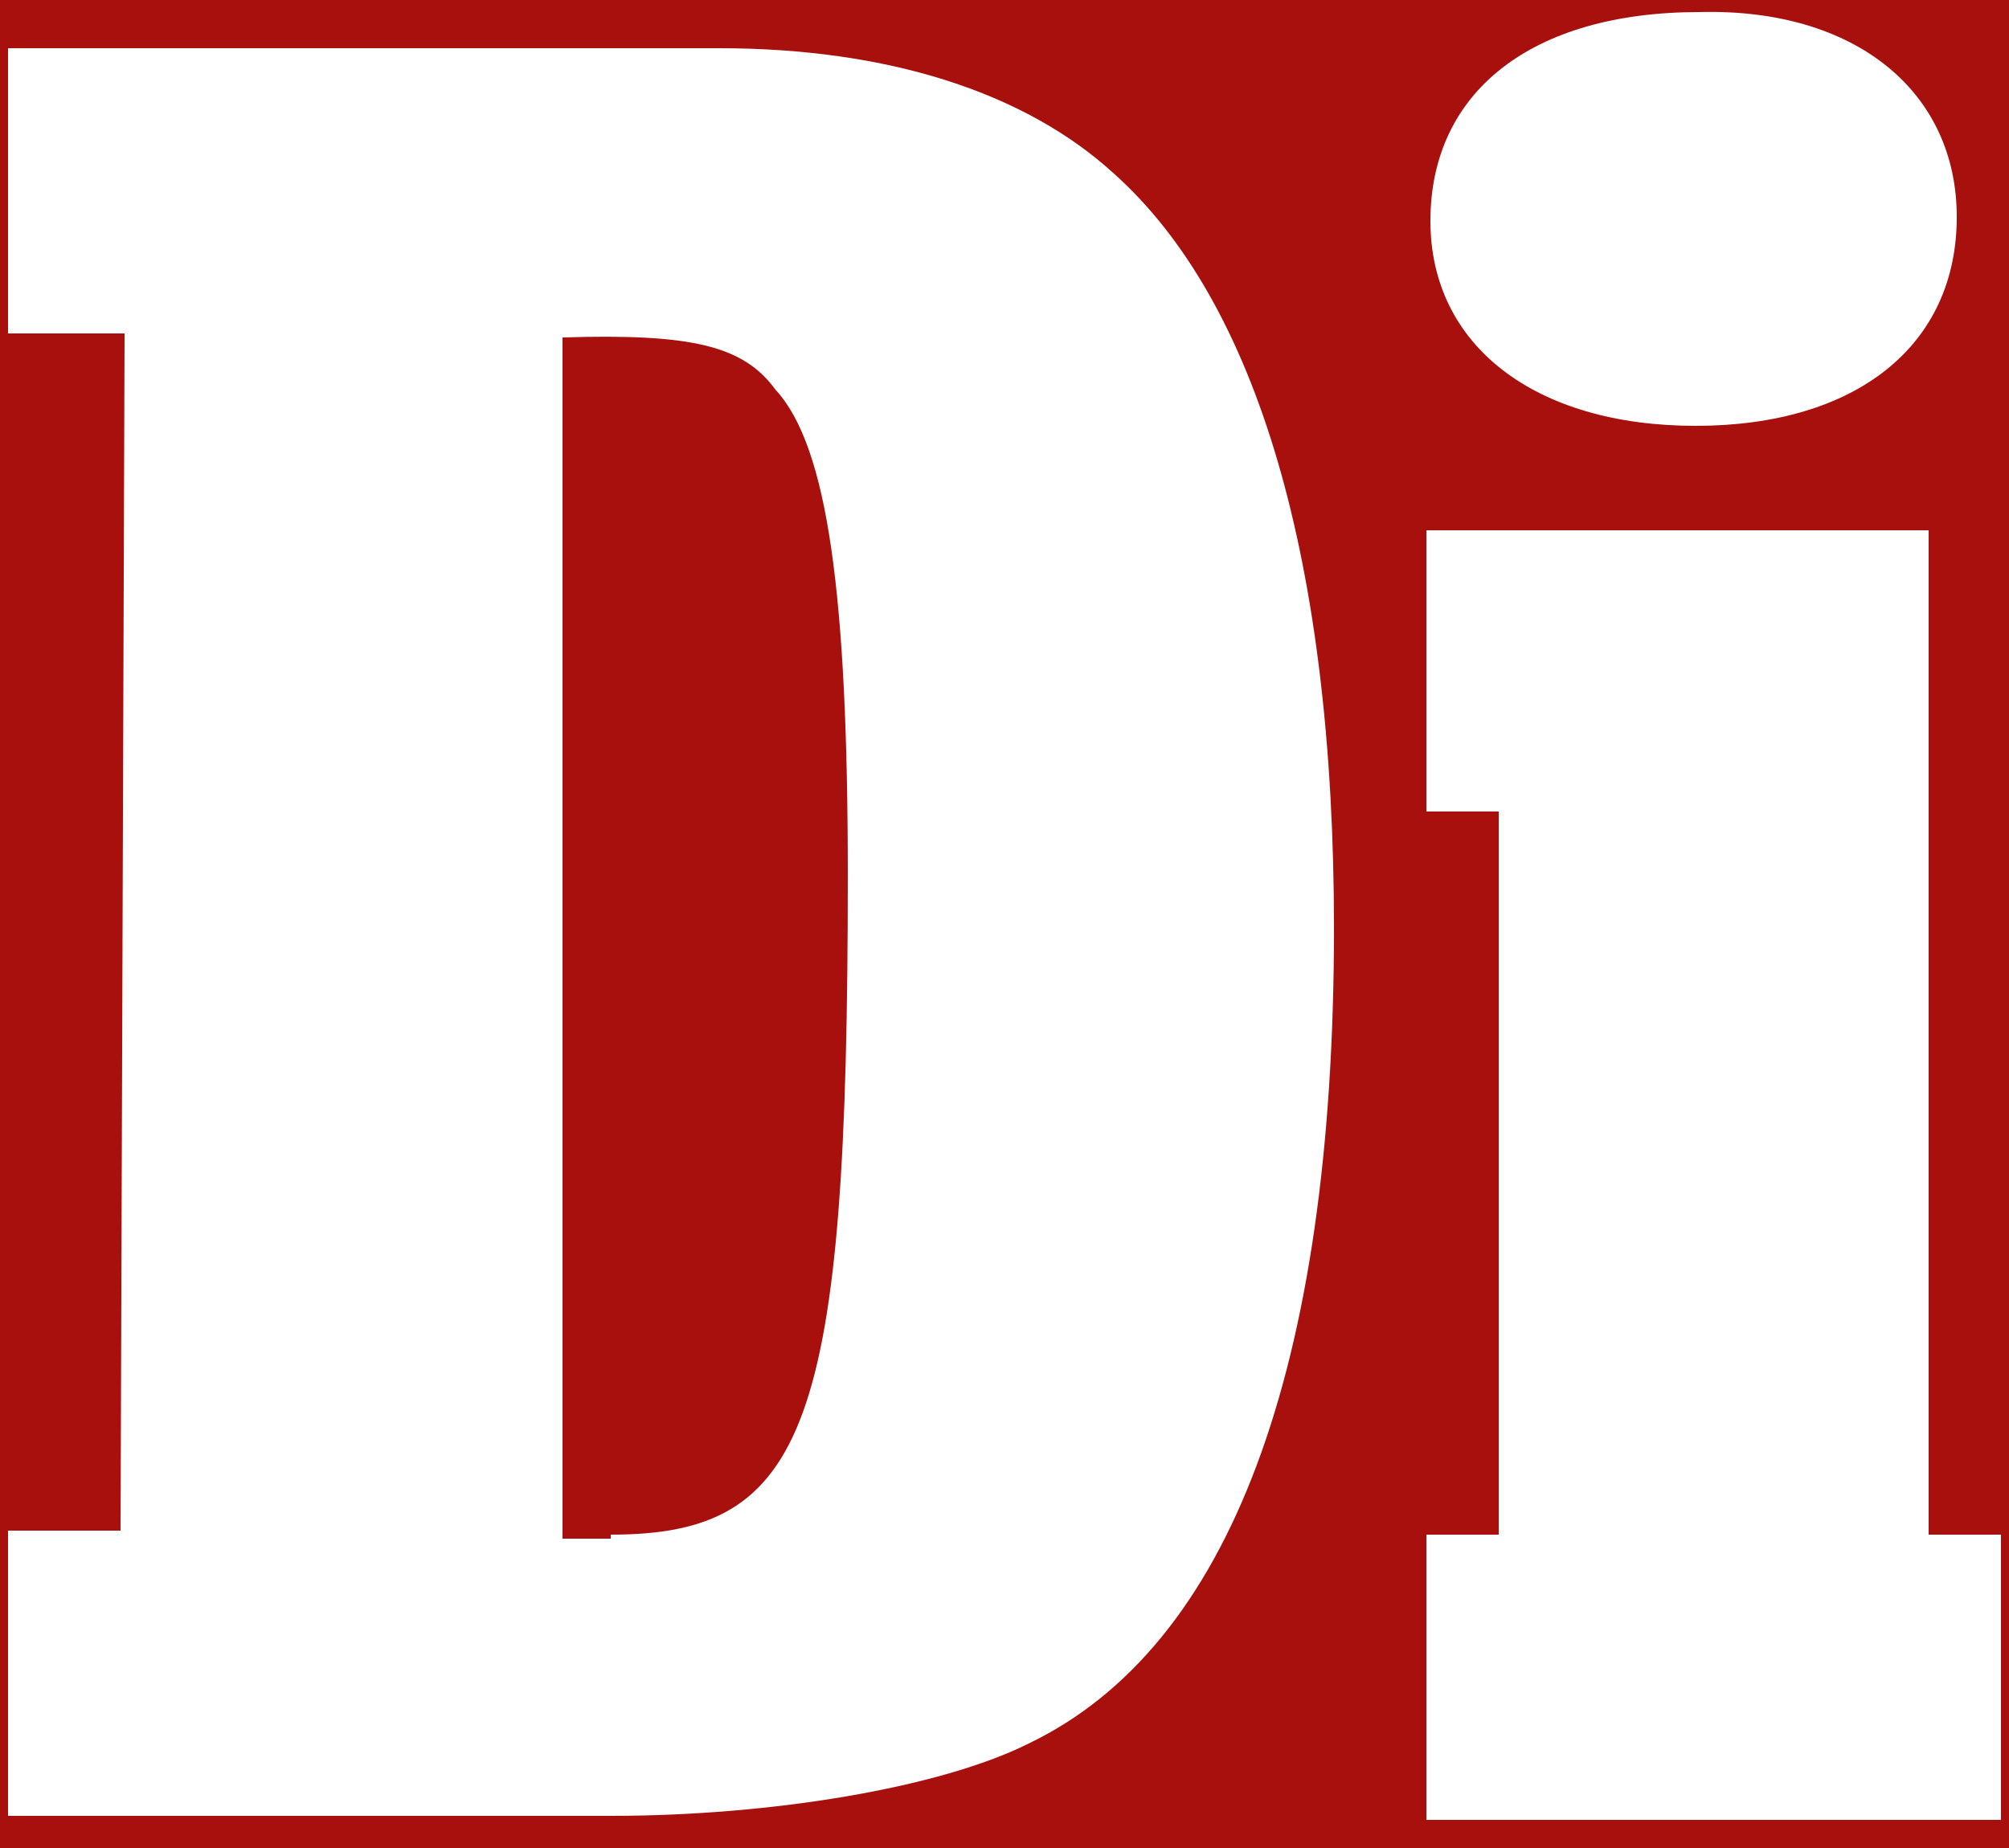
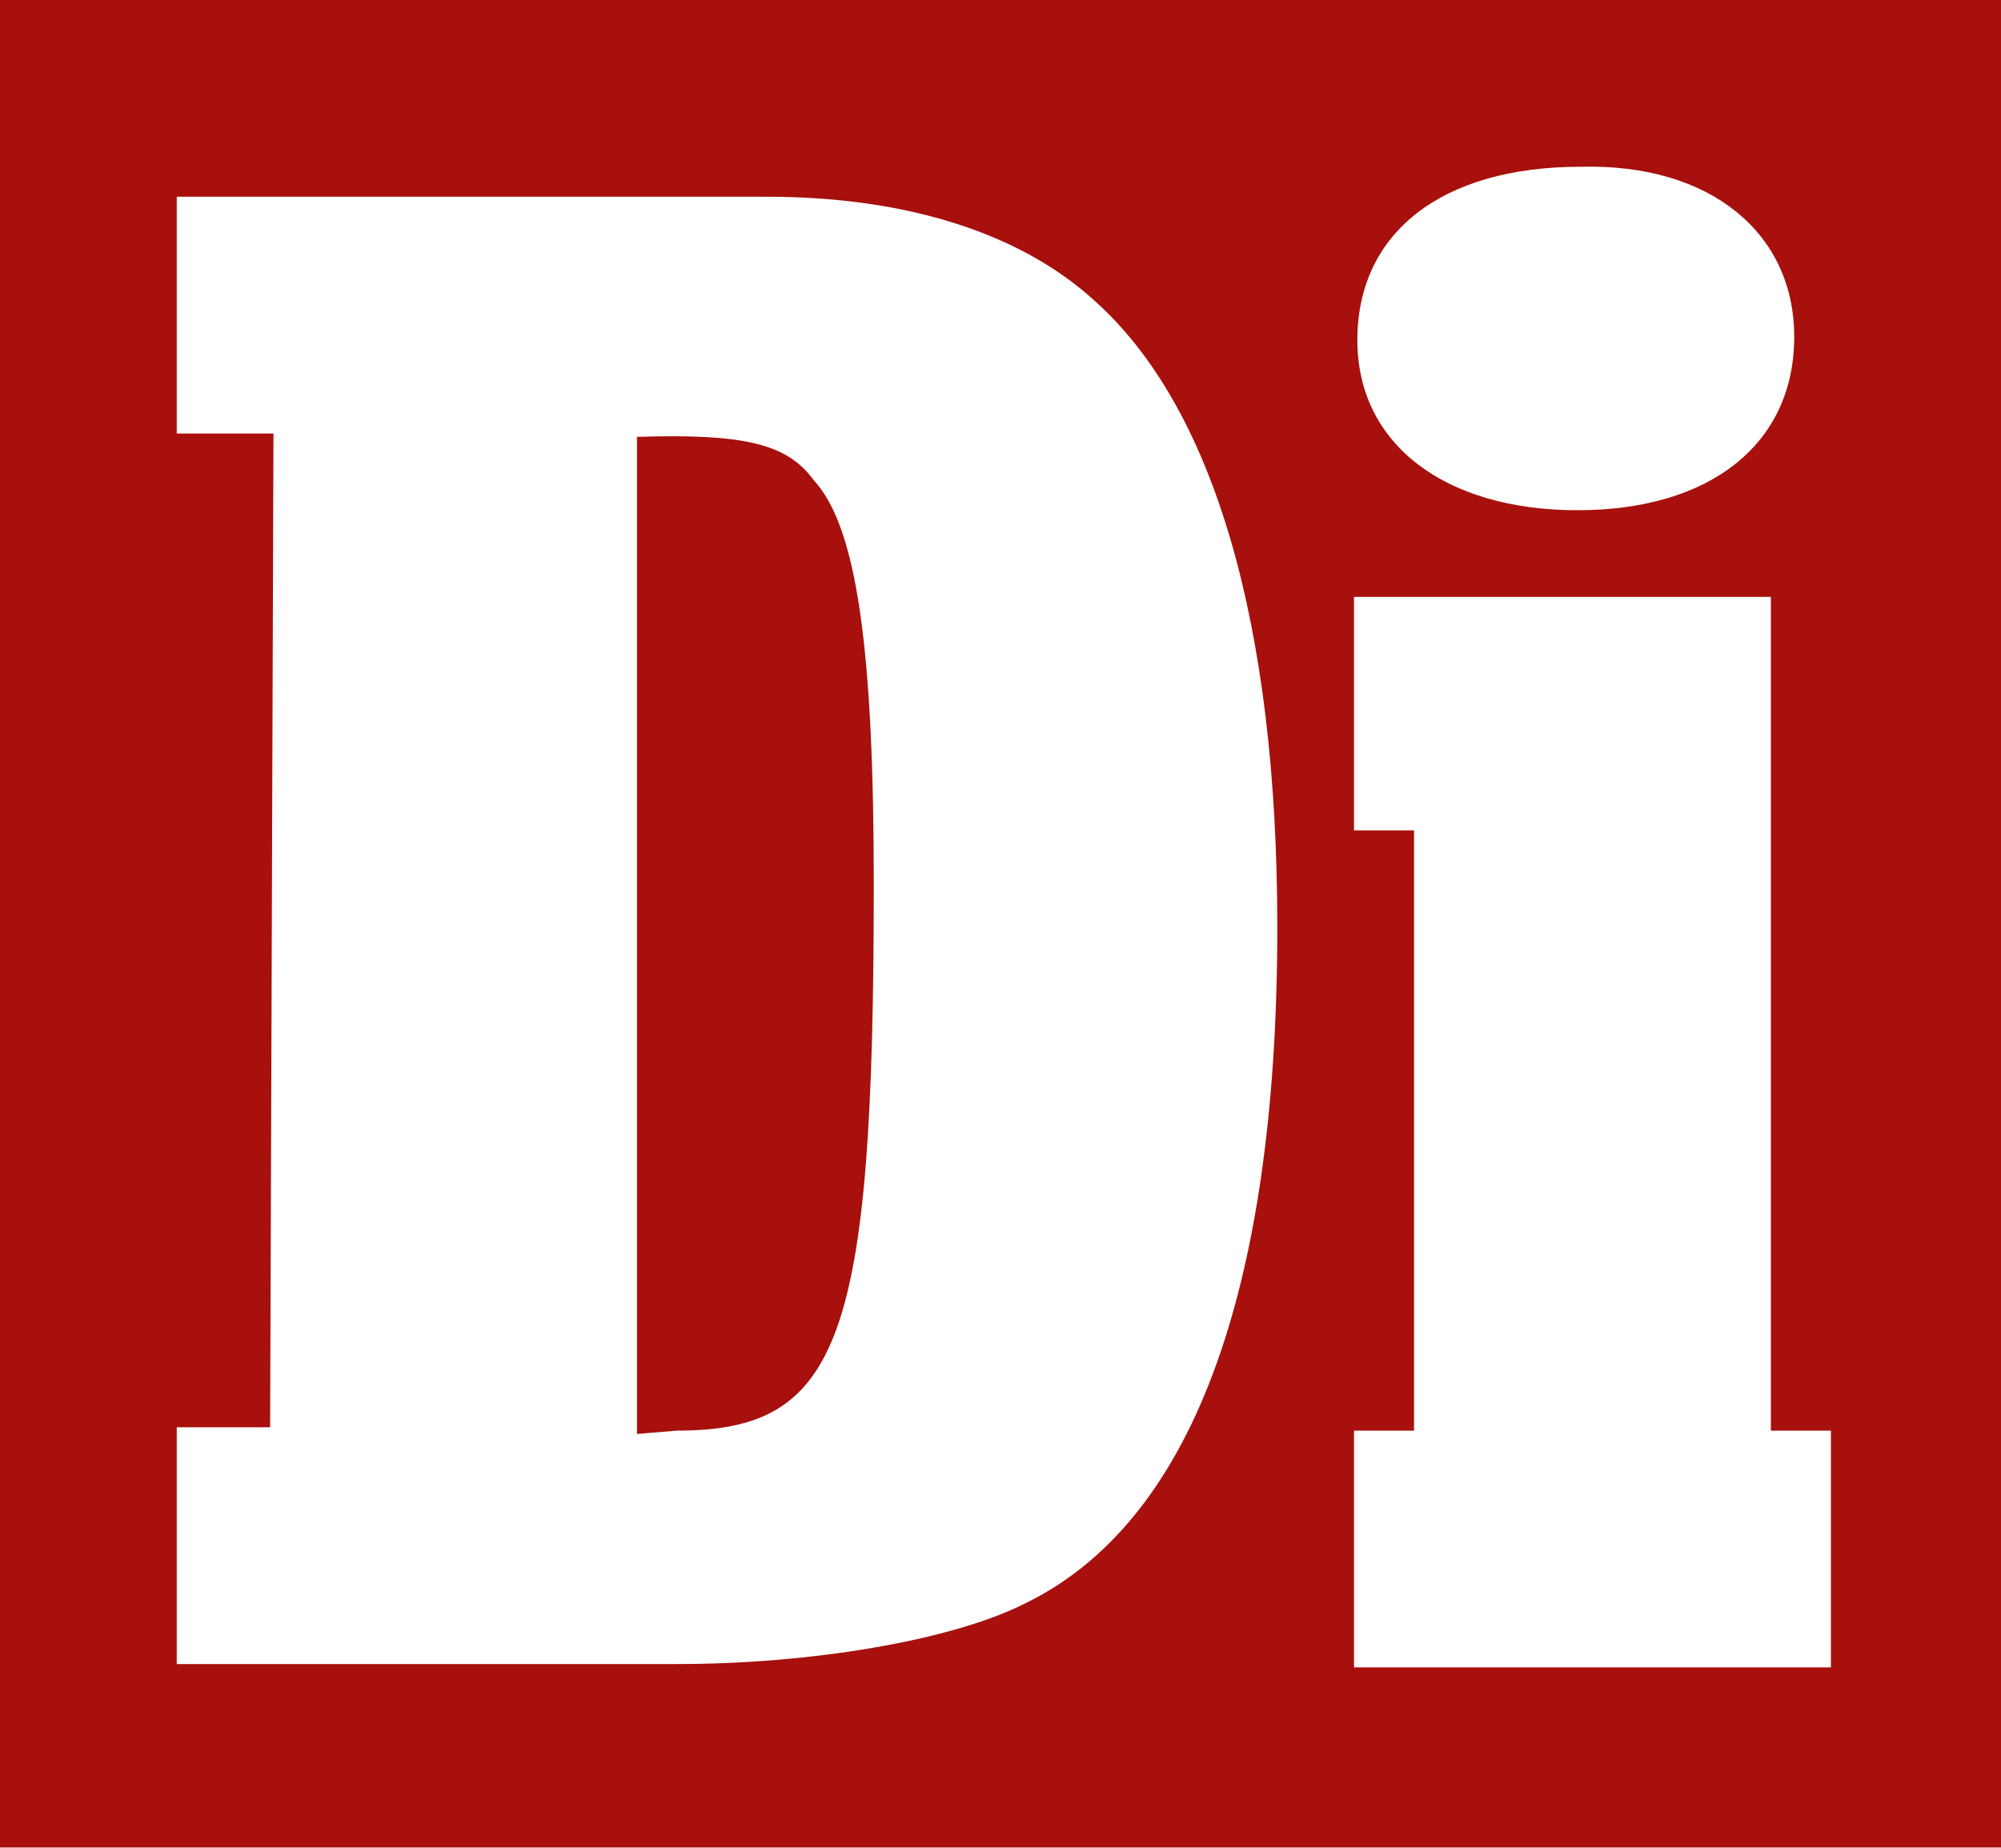
- <svg xmlns="http://www.w3.org/2000/svg" id="Layer_1" viewBox="0 0 50 46">
+ <svg xmlns="http://www.w3.org/2000/svg" id="Layer_1" viewBox="0 0 60 55.4">
  <style>.st1{fill:#fff}</style>
-   <path fill="#a7100c" d="M-5.1-4.7h60v55.4h-60z" />
+   <path d="M0 0h60v55.4H0V0z" fill="#a7100c" />
  <g id="Page-1">
    <g id="Group">
-       <path id="I" class="st1" d="M48 38.2h1.8v7.1H35.5v-7.1h1.8v-18h-1.8v-7H48v25zm.7-32.8c0 3.2-2.5 5.2-6.5 5.2s-6.6-2-6.6-5.1c0-3.2 2.5-5.2 6.7-5.2 3.9-.1 6.4 2 6.4 5.1z" />
-       <path id="D" class="st1" d="M3.1 8.3H.2V1.2h17.7c4.2 0 7.6 1.1 9.8 3.1 3.6 3.2 5.5 9.7 5.5 18.8 0 11-2.6 17.9-7.6 20.3-2.2 1.1-6.4 1.8-10.4 1.8H.2v-7.1H3l.1-29.8zm12.1 29.9c4.9 0 5.9-2.7 5.9-16.4 0-7-.5-10.7-1.8-12.1-.8-1.1-2.1-1.4-5.3-1.3v29.9h1.2v-.1z" />
+       <path id="I" class="st1" d="M53.1 42.9h1.8V50H40.6v-7.1h1.8v-18h-1.8v-7h12.5v25zm.7-32.8c0 3.2-2.5 5.2-6.5 5.2s-6.6-2-6.6-5.1C40.7 7 43.2 5 47.4 5c3.9-.1 6.4 2 6.4 5.1z" />
+       <path id="D" class="st1" d="M8.2 13H5.3V5.9H23c4.2 0 7.6 1.1 9.8 3.1 3.6 3.2 5.5 9.7 5.5 18.8 0 11-2.6 17.9-7.6 20.3-2.2 1.1-6.4 1.8-10.4 1.8h-15v-7.1h2.8L8.2 13zm12.1 29.9c4.9 0 5.9-2.7 5.9-16.4 0-7-.5-10.7-1.8-12.1-.8-1.1-2.1-1.4-5.3-1.3V43l1.2-.1z" />
    </g>
  </g>
</svg>
